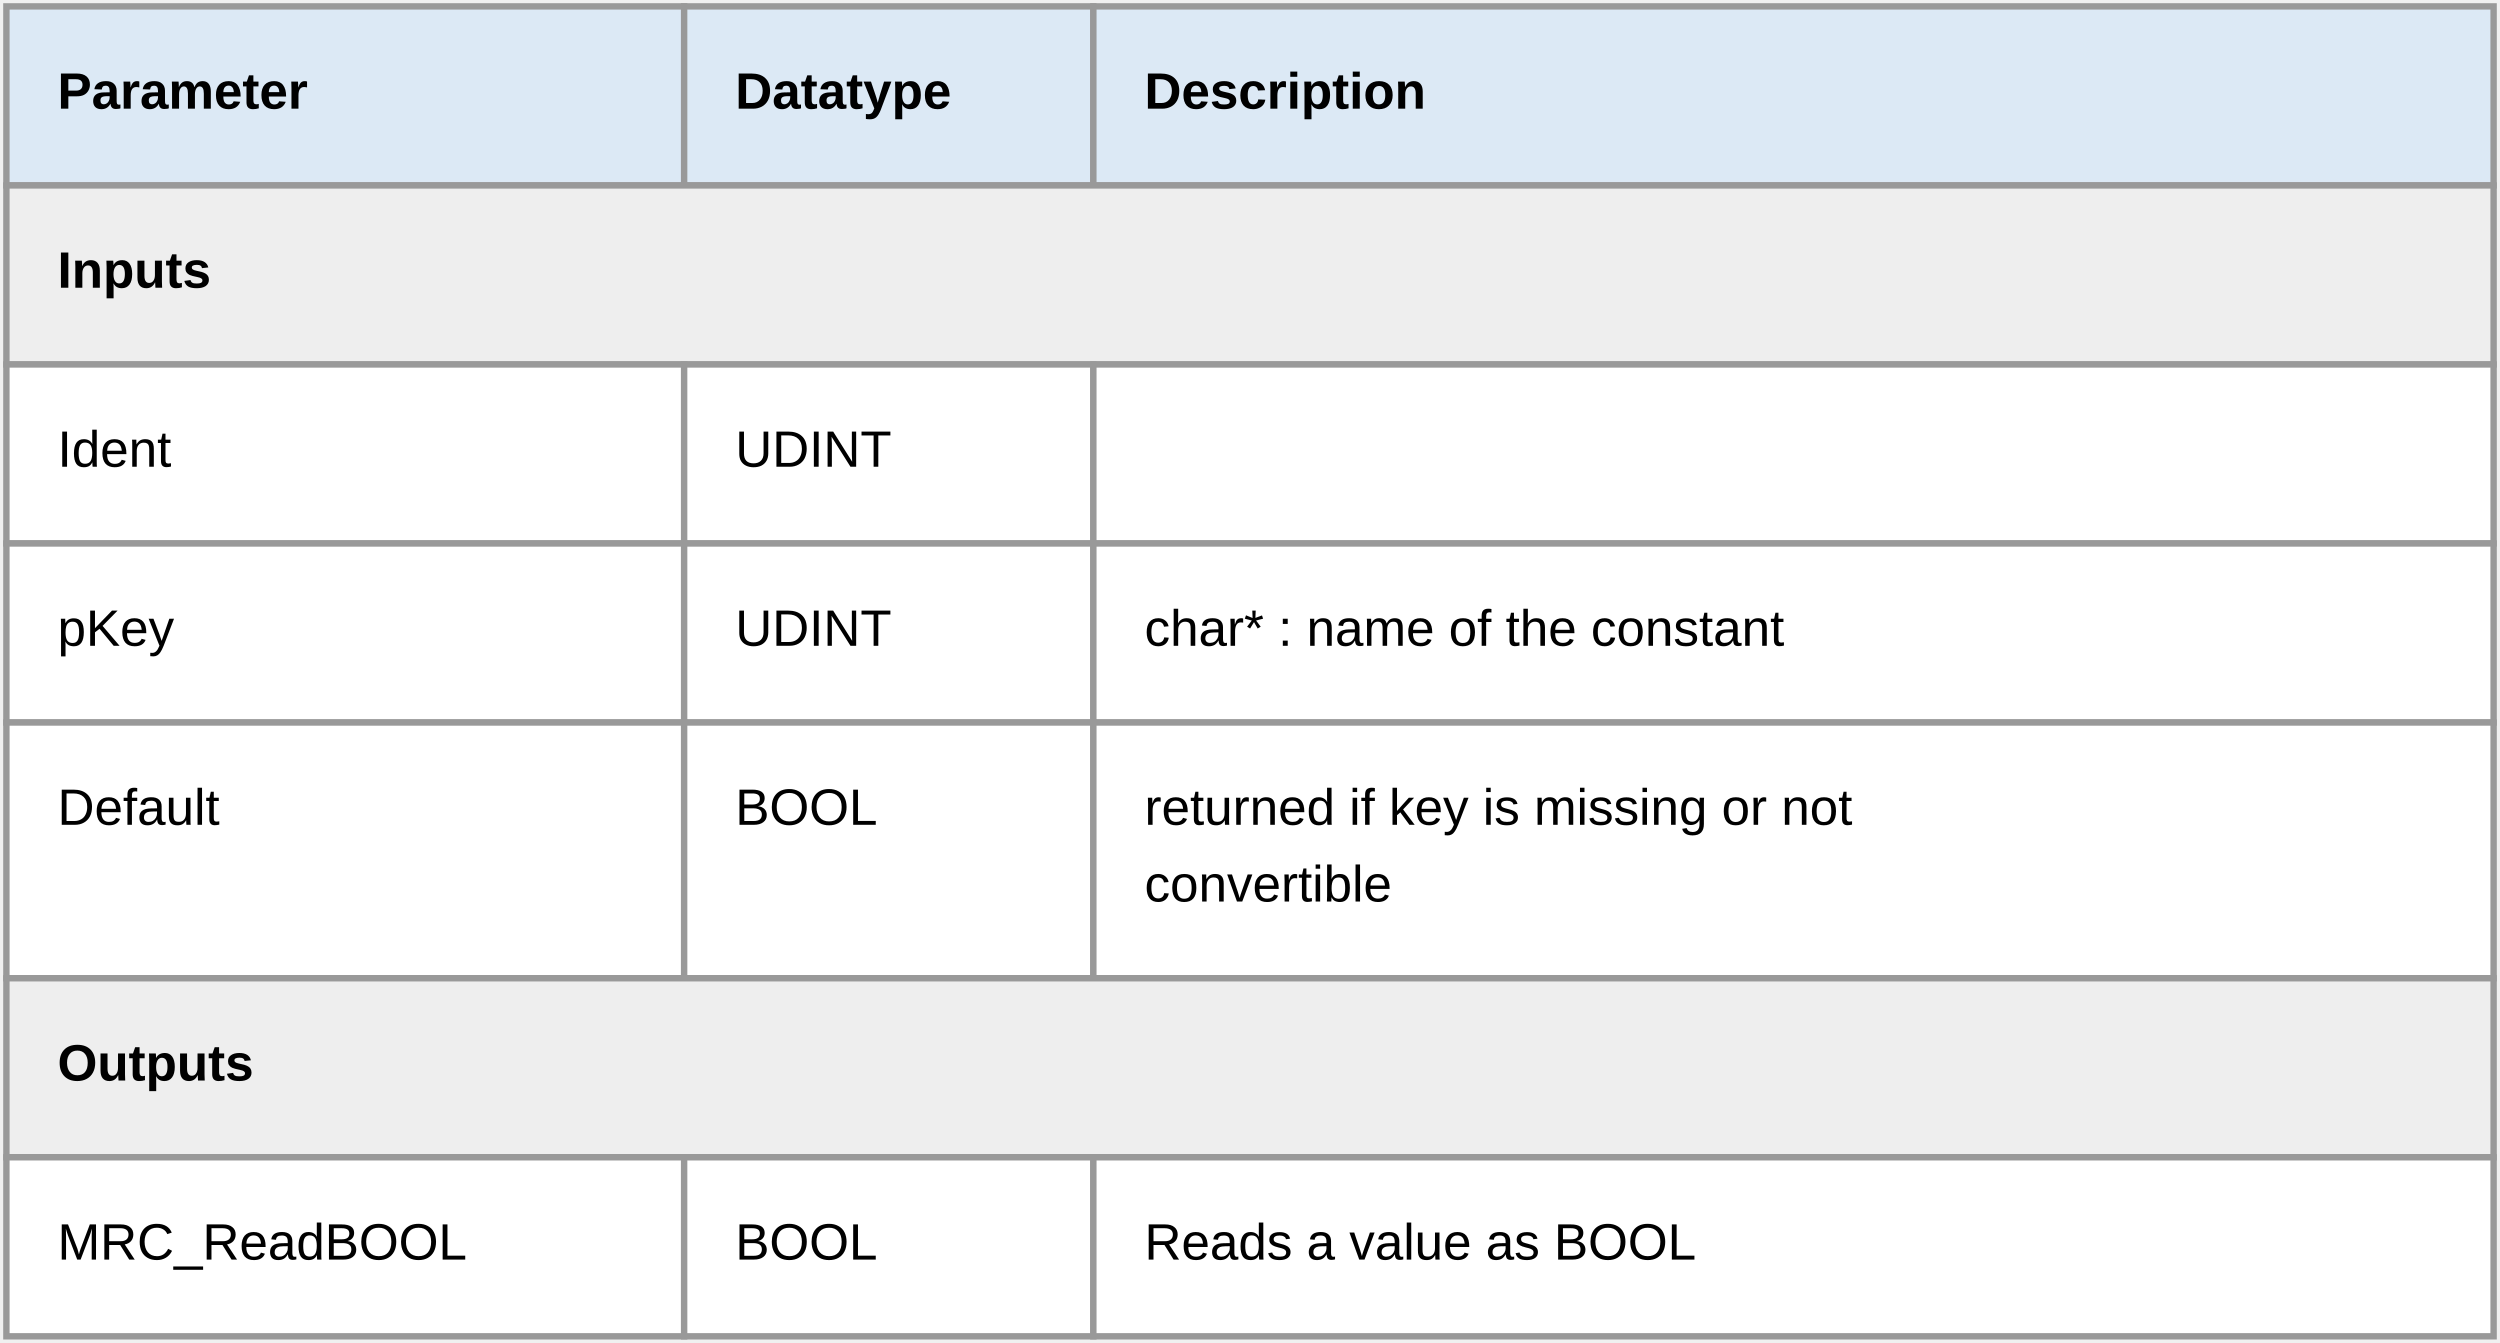
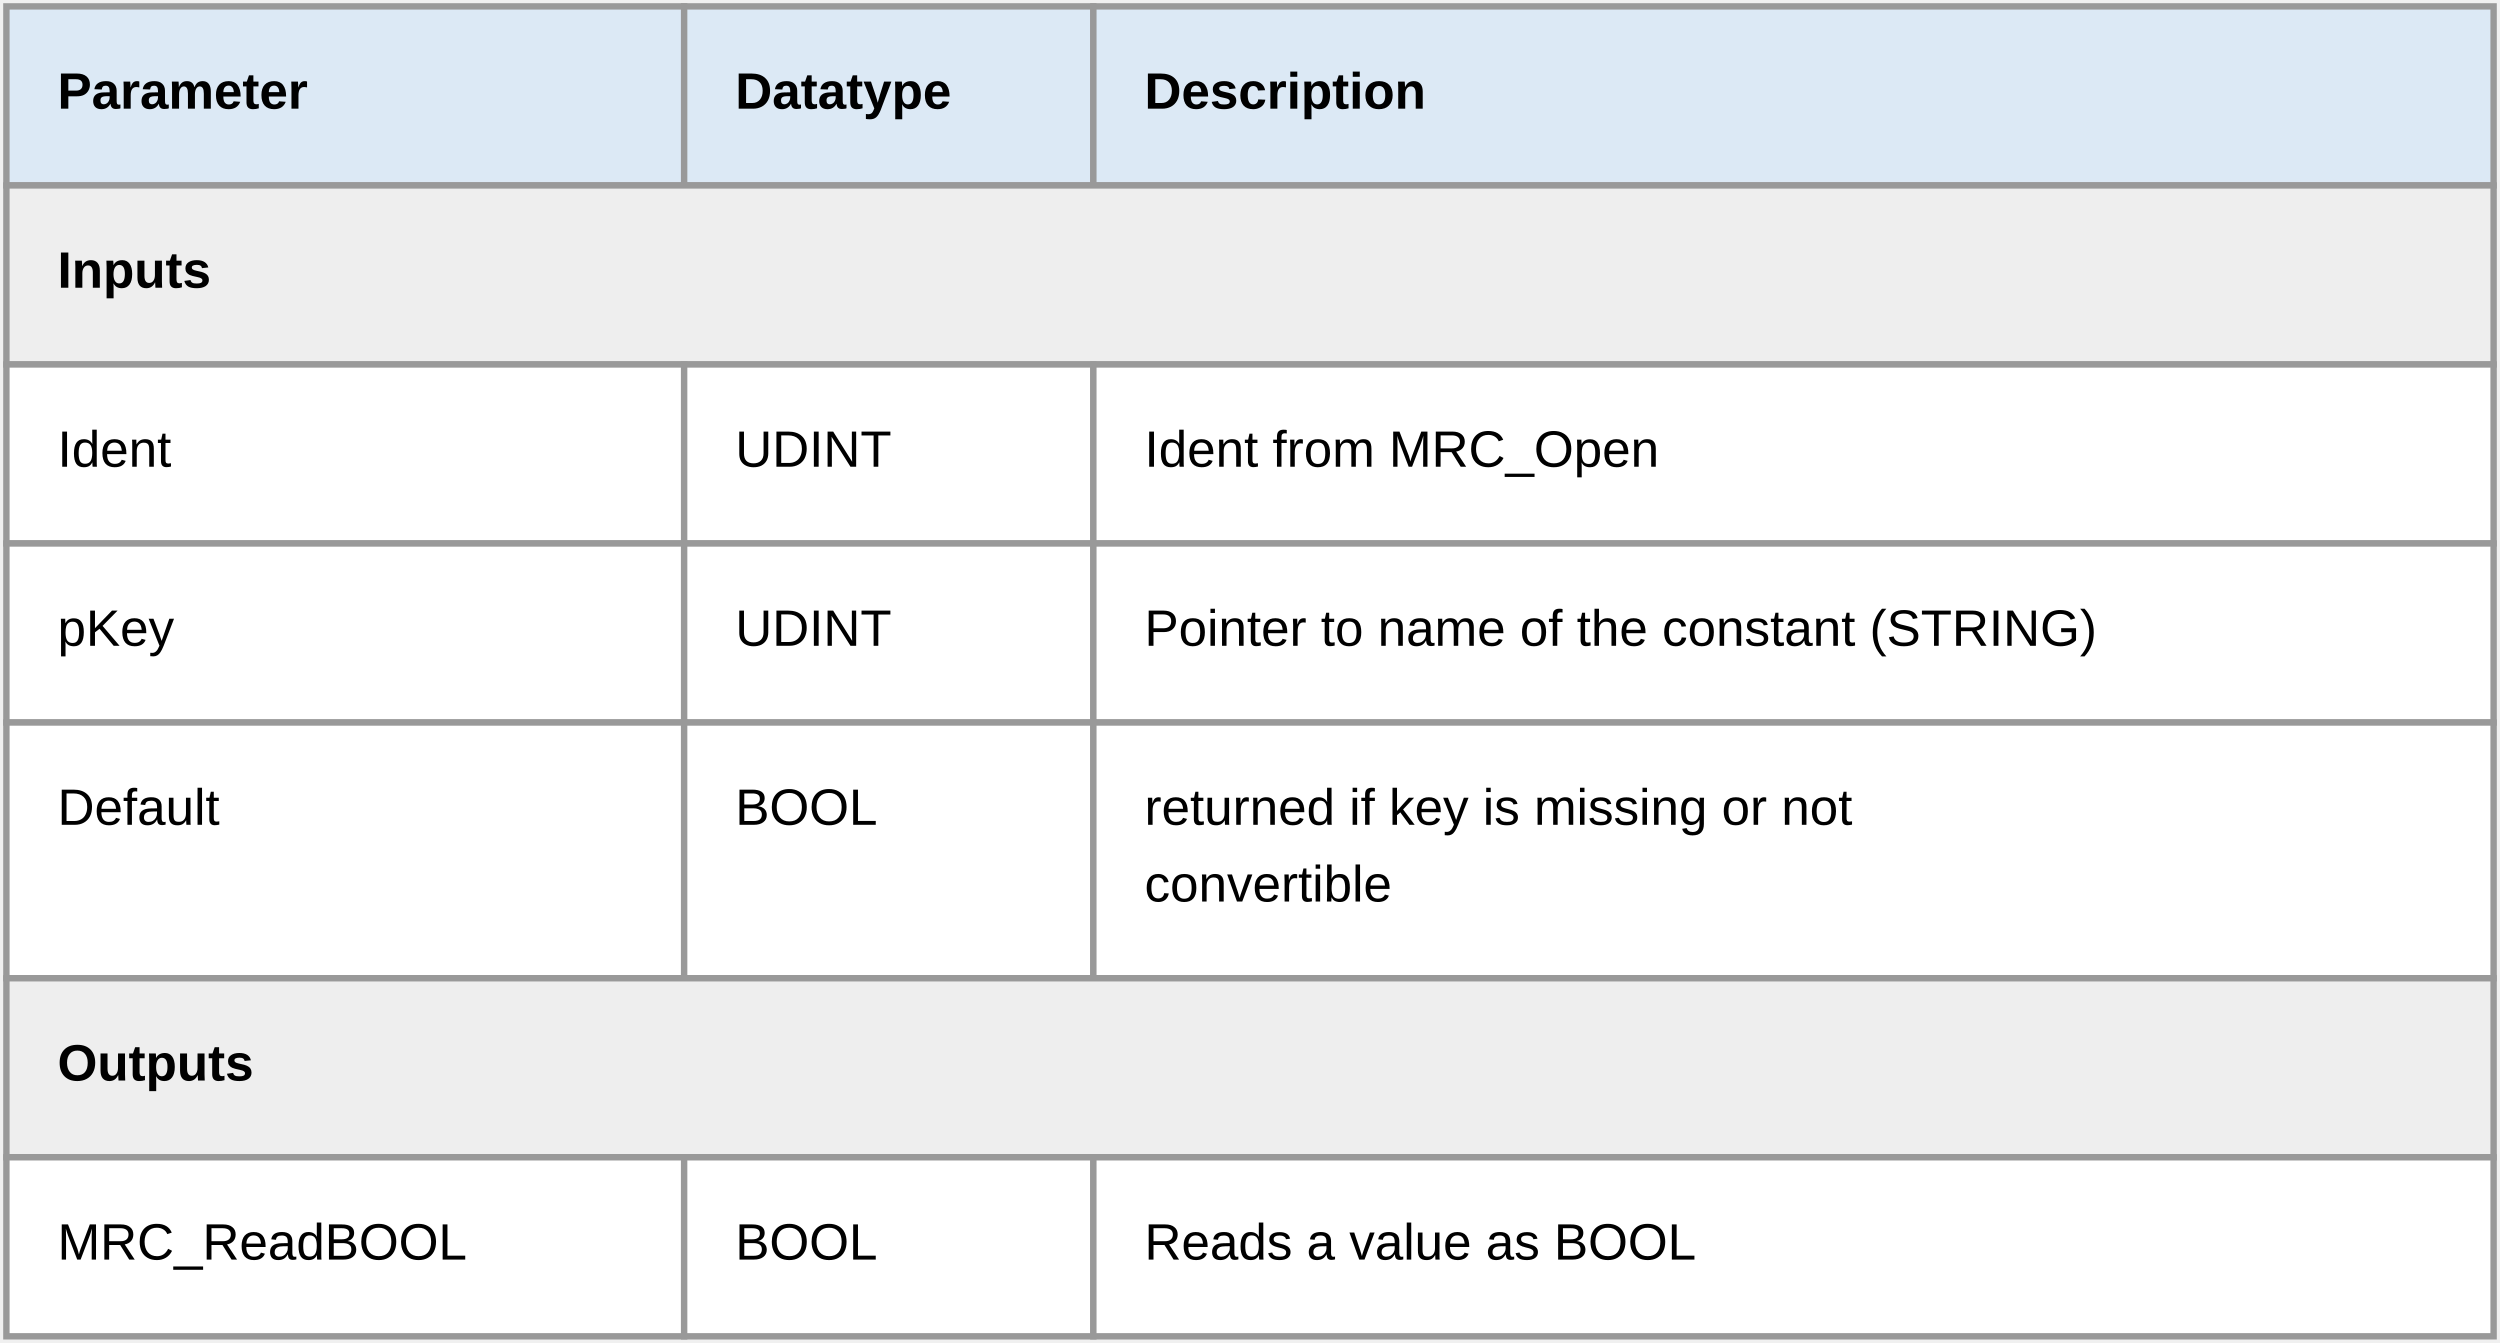
<svg xmlns="http://www.w3.org/2000/svg" width="391px" height="210px" viewBox="0 0 391 210" font-family="Arial" font-size="8">
  <rect x="1" y="1" width="106" height="28" fill="#dce9f5" stroke="#999999" />
  <text font-weight="bold" fill="#000000">
    <tspan x="9" y="17">Parameter</tspan>
  </text>
  <rect x="107" y="1" width="64" height="28" fill="#dce9f5" stroke="#999999" />
  <text font-weight="bold" fill="#000000">
    <tspan x="115" y="17">Datatype</tspan>
  </text>
  <rect x="171" y="1" width="219" height="28" fill="#dce9f5" stroke="#999999" />
  <text font-weight="bold" fill="#000000">
    <tspan x="179" y="17">Description</tspan>
  </text>
  <rect x="1" y="29" width="389" height="28" fill="#eeeeee" stroke="#999999" />
  <text font-weight="bold" fill="#000000">
    <tspan x="9" y="45">Inputs</tspan>
  </text>
  <rect x="1" y="57" width="106" height="28" fill="#ffffff" stroke="#999999" />
  <text font-weight="normal" fill="#000000">
    <tspan x="9" y="73">Ident</tspan>
  </text>
  <rect x="107" y="57" width="64" height="28" fill="#ffffff" stroke="#999999" />
  <text font-weight="normal" fill="#000000">
    <tspan x="115" y="73">UDINT</tspan>
  </text>
  <rect x="171" y="57" width="219" height="28" fill="#ffffff" stroke="#999999" />
  <text font-weight="normal" fill="#000000">
-     <tspan x="179" y="73" />
+     <tspan x="179" y="73">Ident from MRC_Open</tspan>
  </text>
  <rect x="1" y="85" width="106" height="28" fill="#ffffff" stroke="#999999" />
  <text font-weight="normal" fill="#000000">
    <tspan x="9" y="101">pKey</tspan>
  </text>
  <rect x="107" y="85" width="64" height="28" fill="#ffffff" stroke="#999999" />
  <text font-weight="normal" fill="#000000">
    <tspan x="115" y="101">UDINT</tspan>
  </text>
  <rect x="171" y="85" width="219" height="28" fill="#ffffff" stroke="#999999" />
  <text font-weight="normal" fill="#000000">
-     <tspan x="179" y="101">char* : name of the constant</tspan>
+     <tspan x="179" y="101">Pointer to name of the constant (STRING)</tspan>
  </text>
  <rect x="1" y="113" width="106" height="40" fill="#ffffff" stroke="#999999" />
  <text font-weight="normal" fill="#000000">
    <tspan x="9" y="129">Default</tspan>
  </text>
  <rect x="107" y="113" width="64" height="40" fill="#ffffff" stroke="#999999" />
  <text font-weight="normal" fill="#000000">
    <tspan x="115" y="129">BOOL</tspan>
  </text>
  <rect x="171" y="113" width="219" height="40" fill="#ffffff" stroke="#999999" />
  <text font-weight="normal" fill="#000000">
    <tspan x="179" y="129">returned if key is missing or not</tspan>
    <tspan x="179" y="141">convertible</tspan>
  </text>
  <rect x="1" y="153" width="389" height="28" fill="#eeeeee" stroke="#999999" />
  <text font-weight="bold" fill="#000000">
    <tspan x="9" y="169">Outputs</tspan>
  </text>
  <rect x="1" y="181" width="106" height="28" fill="#ffffff" stroke="#999999" />
  <text font-weight="normal" fill="#000000">
    <tspan x="9" y="197">MRC_ReadBOOL</tspan>
  </text>
  <rect x="107" y="181" width="64" height="28" fill="#ffffff" stroke="#999999" />
  <text font-weight="normal" fill="#000000">
    <tspan x="115" y="197">BOOL</tspan>
  </text>
  <rect x="171" y="181" width="219" height="28" fill="#ffffff" stroke="#999999" />
  <text font-weight="normal" fill="#000000">
    <tspan x="179" y="197">Reads a value as BOOL</tspan>
  </text>
</svg>
